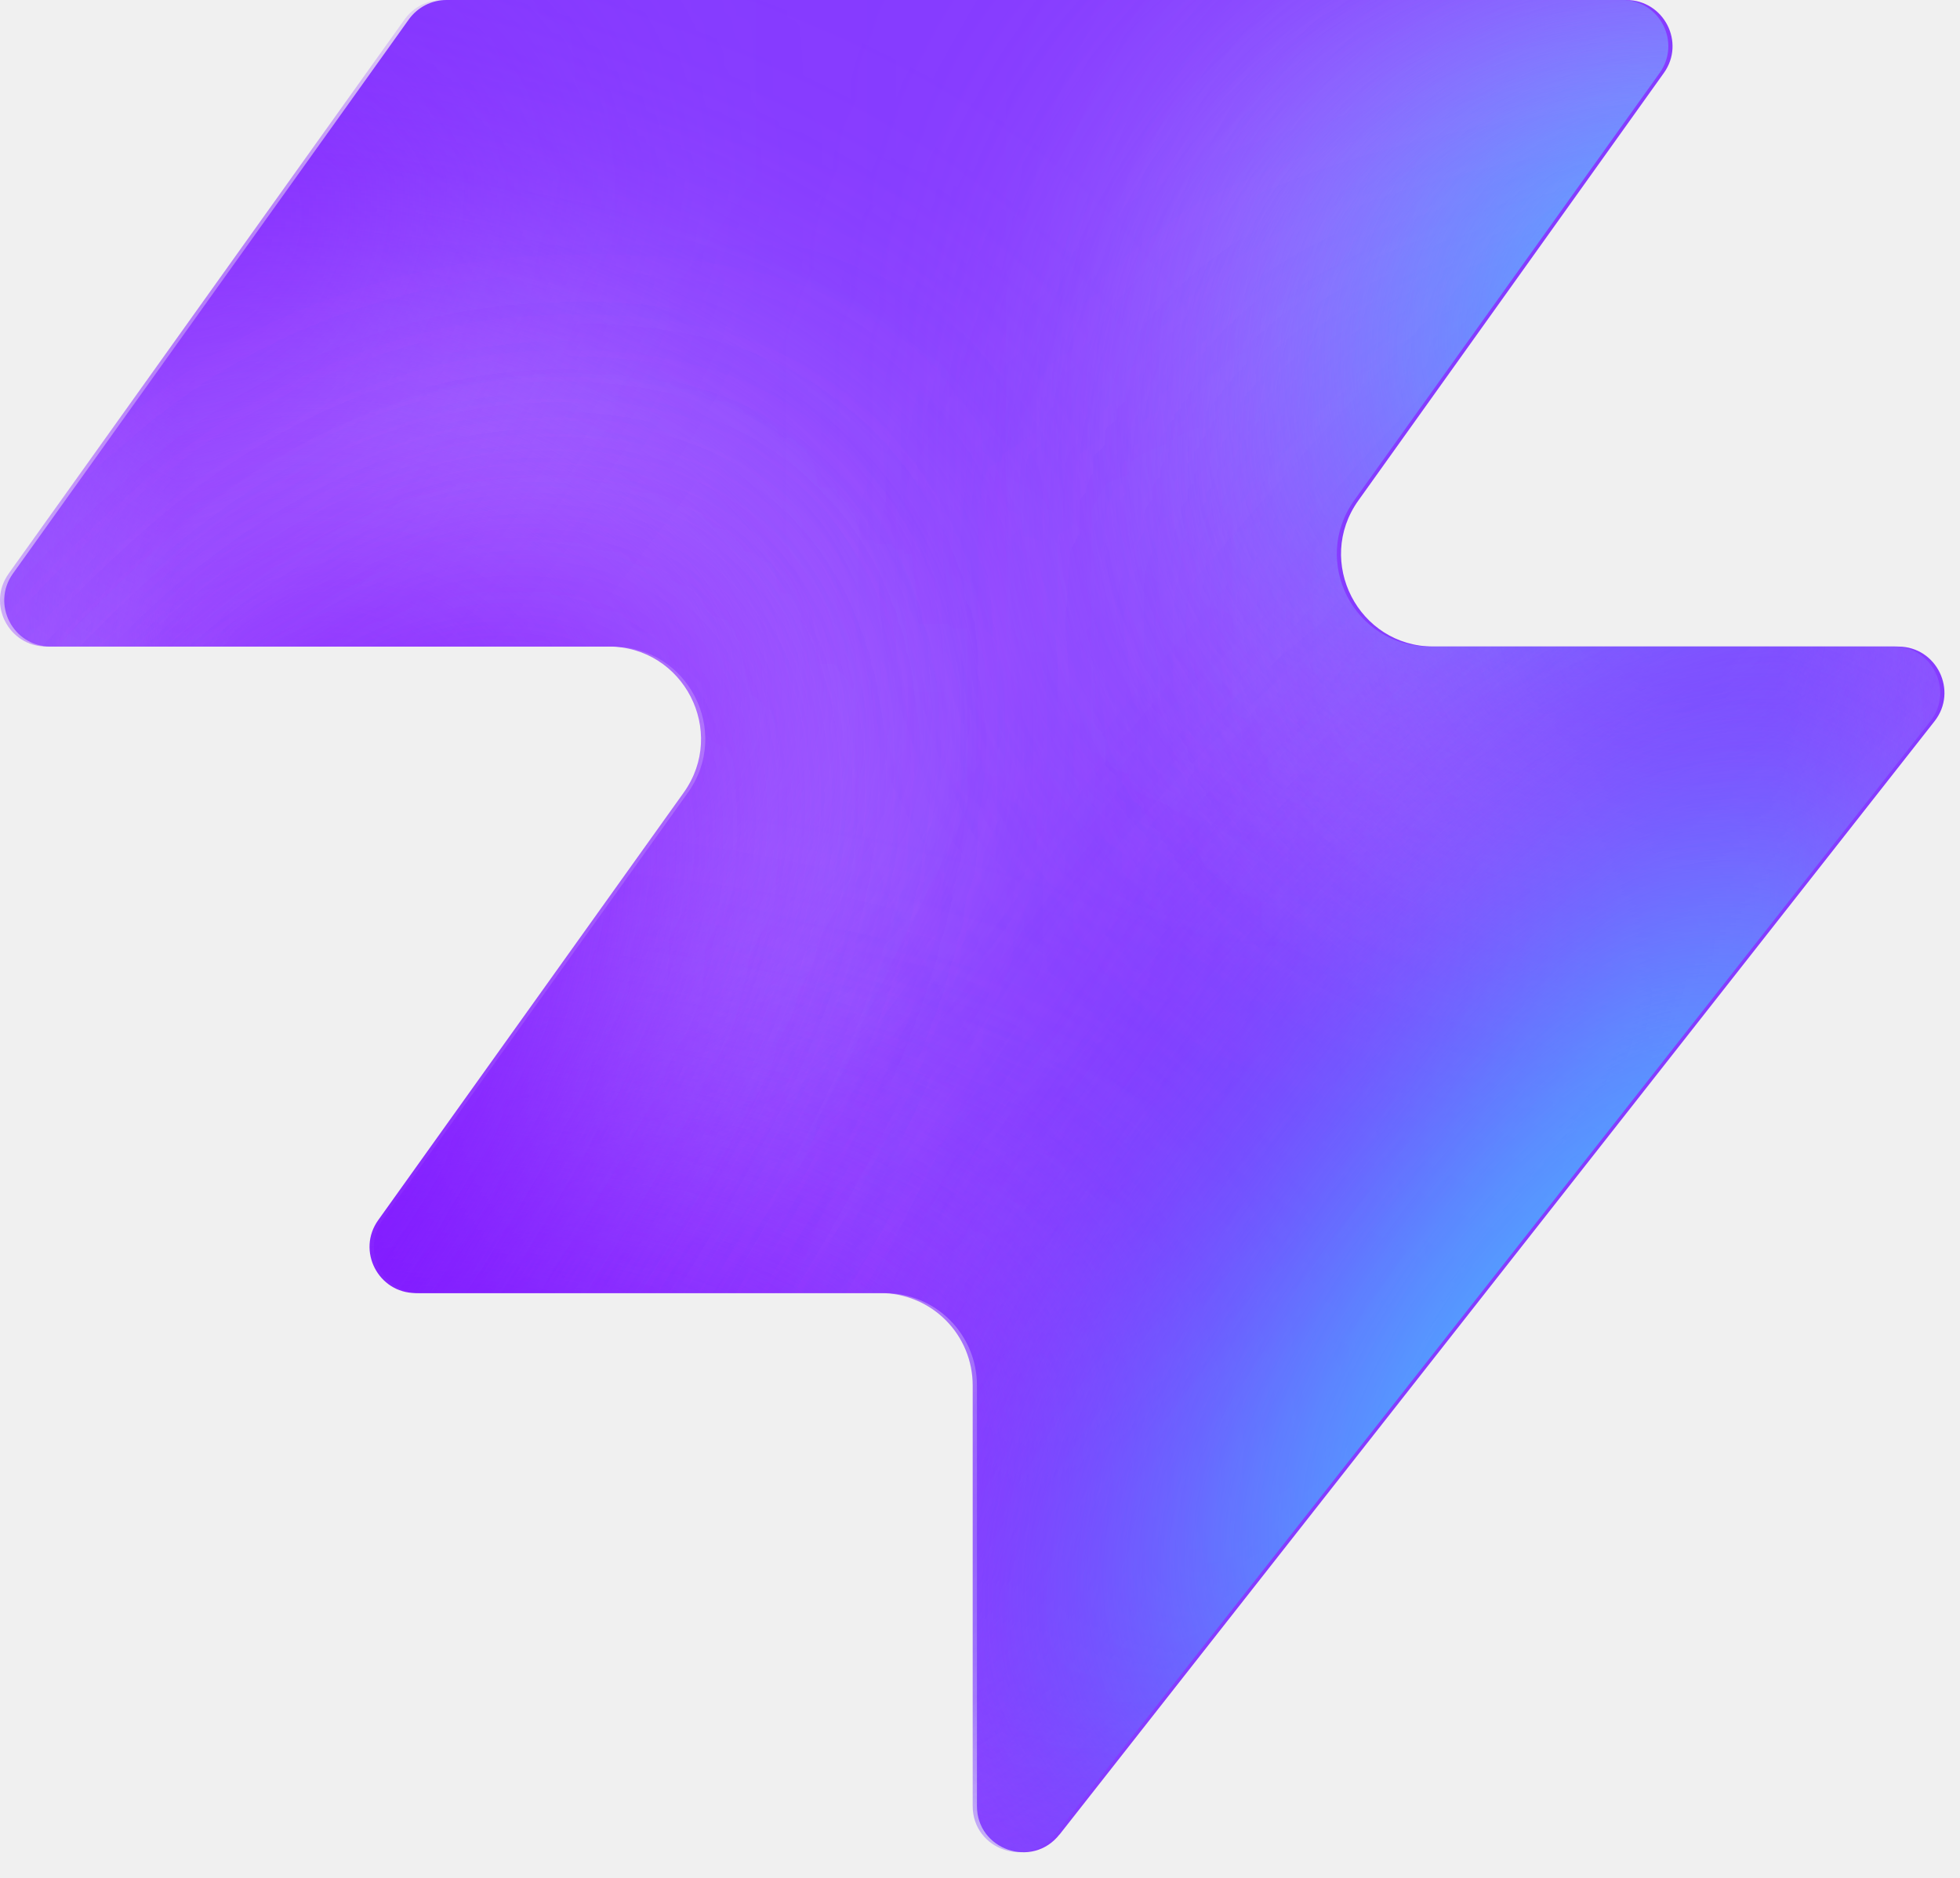
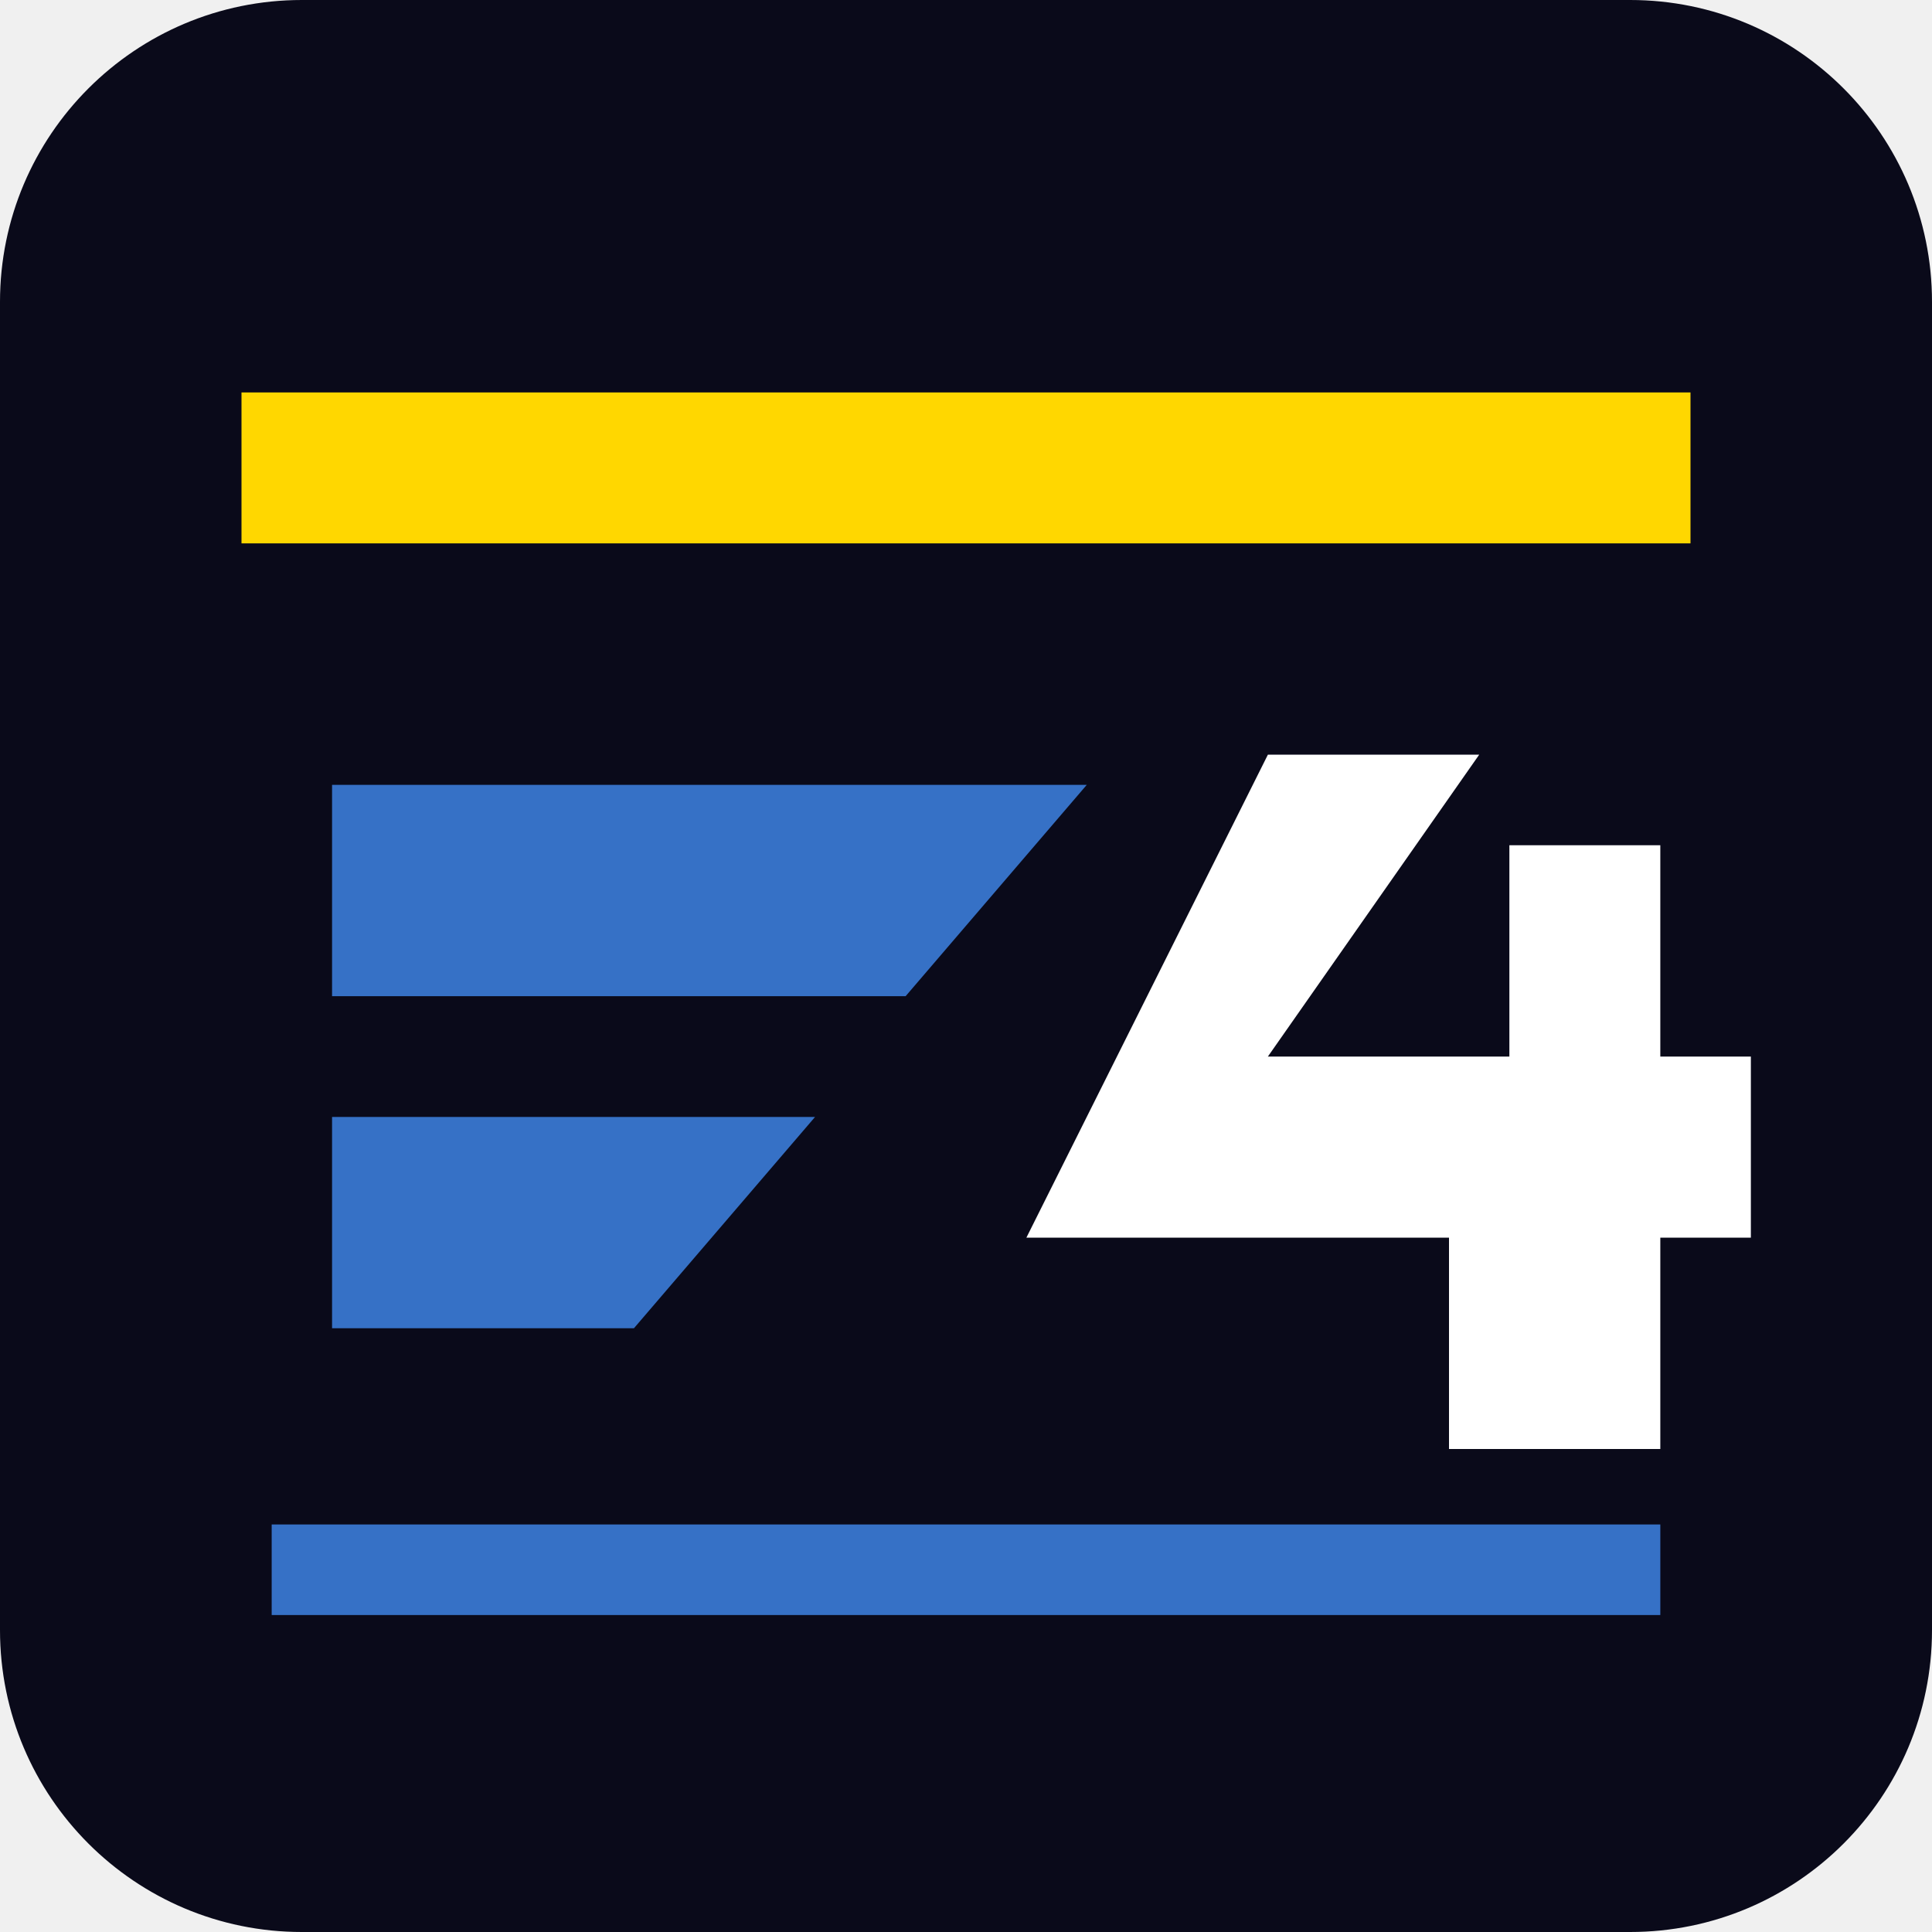
- <svg xmlns="http://www.w3.org/2000/svg" width="48" height="46" fill="none" viewBox="0 0 48 46">
-   <path fill="#863bff" d="M25.946 44.938c-.664.845-2.021.375-2.021-.698V33.937a2.26 2.26 0 0 0-2.262-2.262H10.287c-.92 0-1.456-1.04-.92-1.788l7.48-10.471c1.07-1.497 0-3.578-1.842-3.578H1.237c-.92 0-1.456-1.04-.92-1.788L10.013.474c.214-.297.556-.474.92-.474h28.894c.92 0 1.456 1.04.92 1.788l-7.48 10.471c-1.07 1.498 0 3.579 1.842 3.579h11.377c.943 0 1.473 1.088.89 1.83L25.947 44.94z" style="fill:#863bff;fill:color(display-p3 .525 .23 1);fill-opacity:1" />
-   <mask id="a" width="48" height="46" x="0" y="0" maskUnits="userSpaceOnUse" style="mask-type:alpha">
-     <path fill="#000" d="M25.842 44.938c-.664.844-2.021.375-2.021-.698V33.937a2.26 2.26 0 0 0-2.262-2.262H10.183c-.92 0-1.456-1.04-.92-1.788l7.48-10.471c1.07-1.498 0-3.579-1.842-3.579H1.133c-.92 0-1.456-1.04-.92-1.787L9.91.473c.214-.297.556-.474.92-.474h28.894c.92 0 1.456 1.04.92 1.788l-7.48 10.471c-1.07 1.498 0 3.578 1.842 3.578h11.377c.943 0 1.473 1.088.89 1.832L25.843 44.94z" style="fill:#000;fill-opacity:1" />
-   </mask>
-   <g mask="url(#a)">
-     <g filter="url(#b)">
-       <ellipse cx="5.508" cy="14.704" fill="#ede6ff" rx="5.508" ry="14.704" style="fill:#ede6ff;fill:color(display-p3 .927 .903 1);fill-opacity:1" transform="matrix(.00324 1 1 -.00324 -4.47 31.516)" />
-     </g>
-     <g filter="url(#c)">
-       <ellipse cx="10.399" cy="29.851" fill="#ede6ff" rx="10.399" ry="29.851" style="fill:#ede6ff;fill:color(display-p3 .927 .903 1);fill-opacity:1" transform="matrix(.00324 1 1 -.00324 -39.328 7.883)" />
-     </g>
-     <g filter="url(#d)">
-       <ellipse cx="5.508" cy="30.487" fill="#7e14ff" rx="5.508" ry="30.487" style="fill:#7e14ff;fill:color(display-p3 .492 .077 1);fill-opacity:1" transform="rotate(89.814 -25.913 -14.639)scale(1 -1)" />
-     </g>
-     <g filter="url(#e)">
-       <ellipse cx="5.508" cy="30.599" fill="#7e14ff" rx="5.508" ry="30.599" style="fill:#7e14ff;fill:color(display-p3 .492 .077 1);fill-opacity:1" transform="rotate(89.814 -32.644 -3.334)scale(1 -1)" />
-     </g>
-     <g filter="url(#f)">
-       <ellipse cx="5.508" cy="30.599" fill="#7e14ff" rx="5.508" ry="30.599" style="fill:#7e14ff;fill:color(display-p3 .492 .077 1);fill-opacity:1" transform="matrix(.00324 1 1 -.00324 -34.34 30.47)" />
-     </g>
-     <g filter="url(#g)">
-       <ellipse cx="14.072" cy="22.078" fill="#ede6ff" rx="14.072" ry="22.078" style="fill:#ede6ff;fill:color(display-p3 .927 .903 1);fill-opacity:1" transform="rotate(93.35 24.506 48.493)scale(-1 1)" />
-     </g>
-     <g filter="url(#h)">
-       <ellipse cx="3.47" cy="21.501" fill="#7e14ff" rx="3.47" ry="21.501" style="fill:#7e14ff;fill:color(display-p3 .492 .077 1);fill-opacity:1" transform="rotate(89.009 28.708 47.59)scale(-1 1)" />
-     </g>
-     <g filter="url(#i)">
-       <ellipse cx="3.47" cy="21.501" fill="#7e14ff" rx="3.47" ry="21.501" style="fill:#7e14ff;fill:color(display-p3 .492 .077 1);fill-opacity:1" transform="rotate(89.009 28.708 47.59)scale(-1 1)" />
-     </g>
-     <g filter="url(#j)">
-       <ellipse cx=".387" cy="8.972" fill="#7e14ff" rx="4.407" ry="29.108" style="fill:#7e14ff;fill:color(display-p3 .492 .077 1);fill-opacity:1" transform="rotate(39.51 .387 8.972)" />
-     </g>
-     <g filter="url(#k)">
-       <ellipse cx="47.523" cy="-6.092" fill="#7e14ff" rx="4.407" ry="29.108" style="fill:#7e14ff;fill:color(display-p3 .492 .077 1);fill-opacity:1" transform="rotate(37.892 47.523 -6.092)" />
-     </g>
-     <g filter="url(#l)">
-       <ellipse cx="41.412" cy="6.333" fill="#47bfff" rx="5.971" ry="9.665" style="fill:#47bfff;fill:color(display-p3 .28 .748 1);fill-opacity:1" transform="rotate(37.892 41.412 6.333)" />
-     </g>
-     <g filter="url(#m)">
-       <ellipse cx="-1.879" cy="38.332" fill="#7e14ff" rx="4.407" ry="29.108" style="fill:#7e14ff;fill:color(display-p3 .492 .077 1);fill-opacity:1" transform="rotate(37.892 -1.88 38.332)" />
-     </g>
-     <g filter="url(#n)">
-       <ellipse cx="-1.879" cy="38.332" fill="#7e14ff" rx="4.407" ry="29.108" style="fill:#7e14ff;fill:color(display-p3 .492 .077 1);fill-opacity:1" transform="rotate(37.892 -1.88 38.332)" />
-     </g>
-     <g filter="url(#o)">
-       <ellipse cx="35.651" cy="29.907" fill="#7e14ff" rx="4.407" ry="29.108" style="fill:#7e14ff;fill:color(display-p3 .492 .077 1);fill-opacity:1" transform="rotate(37.892 35.651 29.907)" />
-     </g>
-     <g filter="url(#p)">
-       <ellipse cx="38.418" cy="32.4" fill="#47bfff" rx="5.971" ry="15.297" style="fill:#47bfff;fill:color(display-p3 .28 .748 1);fill-opacity:1" transform="rotate(37.892 38.418 32.4)" />
-     </g>
-   </g>
-   <defs>
-     <filter id="b" width="60.045" height="41.654" x="-19.77" y="16.149" color-interpolation-filters="sRGB" filterUnits="userSpaceOnUse">
-       <feFlood flood-opacity="0" result="BackgroundImageFix" />
-       <feBlend in="SourceGraphic" in2="BackgroundImageFix" result="shape" />
-       <feGaussianBlur result="effect1_foregroundBlur_2002_17158" stdDeviation="7.659" />
-     </filter>
-     <filter id="c" width="90.34" height="51.437" x="-54.613" y="-7.533" color-interpolation-filters="sRGB" filterUnits="userSpaceOnUse">
-       <feFlood flood-opacity="0" result="BackgroundImageFix" />
-       <feBlend in="SourceGraphic" in2="BackgroundImageFix" result="shape" />
-       <feGaussianBlur result="effect1_foregroundBlur_2002_17158" stdDeviation="7.659" />
-     </filter>
-     <filter id="d" width="79.355" height="29.4" x="-49.64" y="2.03" color-interpolation-filters="sRGB" filterUnits="userSpaceOnUse">
-       <feFlood flood-opacity="0" result="BackgroundImageFix" />
-       <feBlend in="SourceGraphic" in2="BackgroundImageFix" result="shape" />
-       <feGaussianBlur result="effect1_foregroundBlur_2002_17158" stdDeviation="4.596" />
-     </filter>
-     <filter id="e" width="79.579" height="29.4" x="-45.045" y="20.029" color-interpolation-filters="sRGB" filterUnits="userSpaceOnUse">
-       <feFlood flood-opacity="0" result="BackgroundImageFix" />
-       <feBlend in="SourceGraphic" in2="BackgroundImageFix" result="shape" />
-       <feGaussianBlur result="effect1_foregroundBlur_2002_17158" stdDeviation="4.596" />
-     </filter>
-     <filter id="f" width="79.579" height="29.4" x="-43.513" y="21.178" color-interpolation-filters="sRGB" filterUnits="userSpaceOnUse">
-       <feFlood flood-opacity="0" result="BackgroundImageFix" />
-       <feBlend in="SourceGraphic" in2="BackgroundImageFix" result="shape" />
-       <feGaussianBlur result="effect1_foregroundBlur_2002_17158" stdDeviation="4.596" />
-     </filter>
-     <filter id="g" width="74.749" height="58.852" x="15.756" y="-17.901" color-interpolation-filters="sRGB" filterUnits="userSpaceOnUse">
-       <feFlood flood-opacity="0" result="BackgroundImageFix" />
-       <feBlend in="SourceGraphic" in2="BackgroundImageFix" result="shape" />
-       <feGaussianBlur result="effect1_foregroundBlur_2002_17158" stdDeviation="7.659" />
-     </filter>
-     <filter id="h" width="61.377" height="25.362" x="23.548" y="2.284" color-interpolation-filters="sRGB" filterUnits="userSpaceOnUse">
-       <feFlood flood-opacity="0" result="BackgroundImageFix" />
-       <feBlend in="SourceGraphic" in2="BackgroundImageFix" result="shape" />
-       <feGaussianBlur result="effect1_foregroundBlur_2002_17158" stdDeviation="4.596" />
-     </filter>
-     <filter id="i" width="61.377" height="25.362" x="23.548" y="2.284" color-interpolation-filters="sRGB" filterUnits="userSpaceOnUse">
-       <feFlood flood-opacity="0" result="BackgroundImageFix" />
-       <feBlend in="SourceGraphic" in2="BackgroundImageFix" result="shape" />
-       <feGaussianBlur result="effect1_foregroundBlur_2002_17158" stdDeviation="4.596" />
-     </filter>
-     <filter id="j" width="56.045" height="63.649" x="-27.636" y="-22.853" color-interpolation-filters="sRGB" filterUnits="userSpaceOnUse">
-       <feFlood flood-opacity="0" result="BackgroundImageFix" />
-       <feBlend in="SourceGraphic" in2="BackgroundImageFix" result="shape" />
-       <feGaussianBlur result="effect1_foregroundBlur_2002_17158" stdDeviation="4.596" />
-     </filter>
-     <filter id="k" width="54.814" height="64.646" x="20.116" y="-38.415" color-interpolation-filters="sRGB" filterUnits="userSpaceOnUse">
-       <feFlood flood-opacity="0" result="BackgroundImageFix" />
-       <feBlend in="SourceGraphic" in2="BackgroundImageFix" result="shape" />
-       <feGaussianBlur result="effect1_foregroundBlur_2002_17158" stdDeviation="4.596" />
-     </filter>
-     <filter id="l" width="33.541" height="35.313" x="24.641" y="-11.323" color-interpolation-filters="sRGB" filterUnits="userSpaceOnUse">
-       <feFlood flood-opacity="0" result="BackgroundImageFix" />
-       <feBlend in="SourceGraphic" in2="BackgroundImageFix" result="shape" />
-       <feGaussianBlur result="effect1_foregroundBlur_2002_17158" stdDeviation="4.596" />
-     </filter>
-     <filter id="m" width="54.814" height="64.646" x="-29.286" y="6.009" color-interpolation-filters="sRGB" filterUnits="userSpaceOnUse">
-       <feFlood flood-opacity="0" result="BackgroundImageFix" />
-       <feBlend in="SourceGraphic" in2="BackgroundImageFix" result="shape" />
-       <feGaussianBlur result="effect1_foregroundBlur_2002_17158" stdDeviation="4.596" />
-     </filter>
-     <filter id="n" width="54.814" height="64.646" x="-29.286" y="6.009" color-interpolation-filters="sRGB" filterUnits="userSpaceOnUse">
-       <feFlood flood-opacity="0" result="BackgroundImageFix" />
-       <feBlend in="SourceGraphic" in2="BackgroundImageFix" result="shape" />
-       <feGaussianBlur result="effect1_foregroundBlur_2002_17158" stdDeviation="4.596" />
-     </filter>
-     <filter id="o" width="54.814" height="64.646" x="8.244" y="-2.416" color-interpolation-filters="sRGB" filterUnits="userSpaceOnUse">
-       <feFlood flood-opacity="0" result="BackgroundImageFix" />
-       <feBlend in="SourceGraphic" in2="BackgroundImageFix" result="shape" />
-       <feGaussianBlur result="effect1_foregroundBlur_2002_17158" stdDeviation="4.596" />
-     </filter>
-     <filter id="p" width="39.409" height="43.623" x="18.713" y="10.588" color-interpolation-filters="sRGB" filterUnits="userSpaceOnUse">
-       <feFlood flood-opacity="0" result="BackgroundImageFix" />
-       <feBlend in="SourceGraphic" in2="BackgroundImageFix" result="shape" />
-       <feGaussianBlur result="effect1_foregroundBlur_2002_17158" stdDeviation="4.596" />
-     </filter>
-   </defs>
+ <svg xmlns="http://www.w3.org/2000/svg" viewBox="0 0 64 64">
+   <rect width="64" height="64" rx="10" fill="#0a0a1a" />
+   <path d="M8 13h48v5H8z" fill="#FFD700" />
+   <path d="M11 26h25l-6 7H11zm0 11h16l-6 7H11z" fill="#3671C6" />
+   <path d="M42 25h7l-7 10h8v-7h5v7h3v6h-3v7h-7v-7H34z" fill="#fff" />
+   <path d="M9 52h46" stroke="#3671C6" stroke-width="3" />
</svg>
